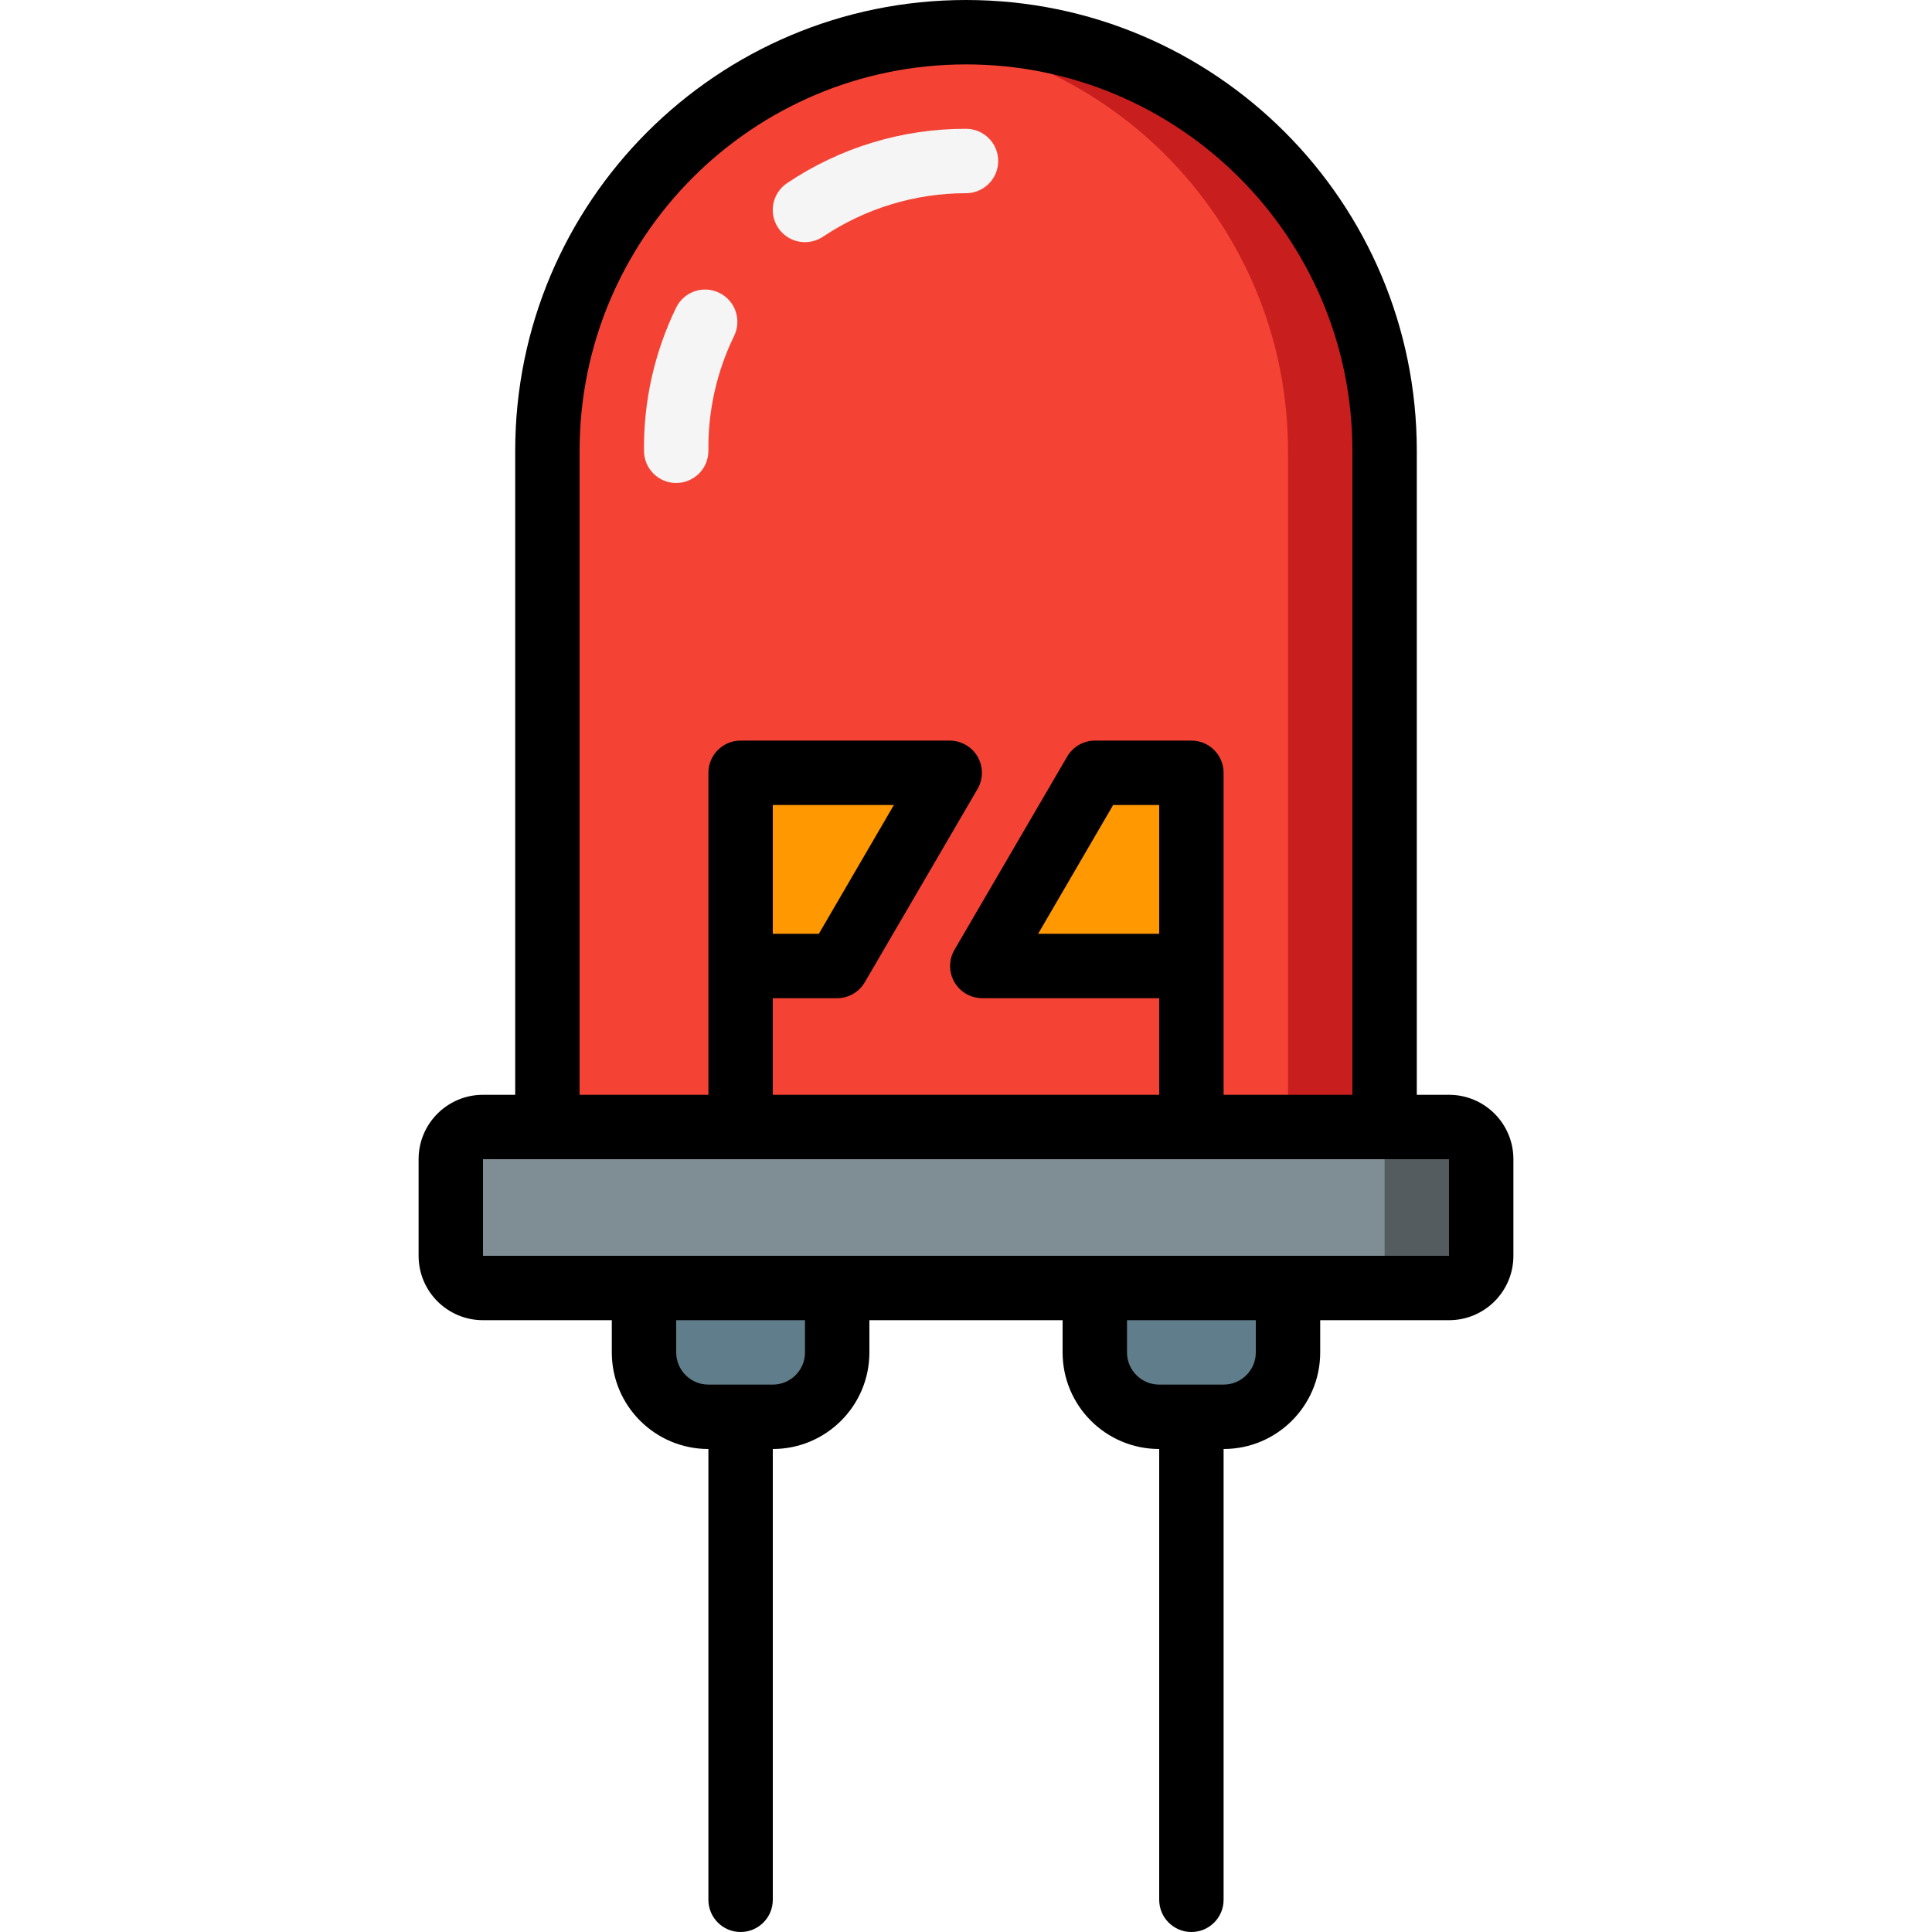
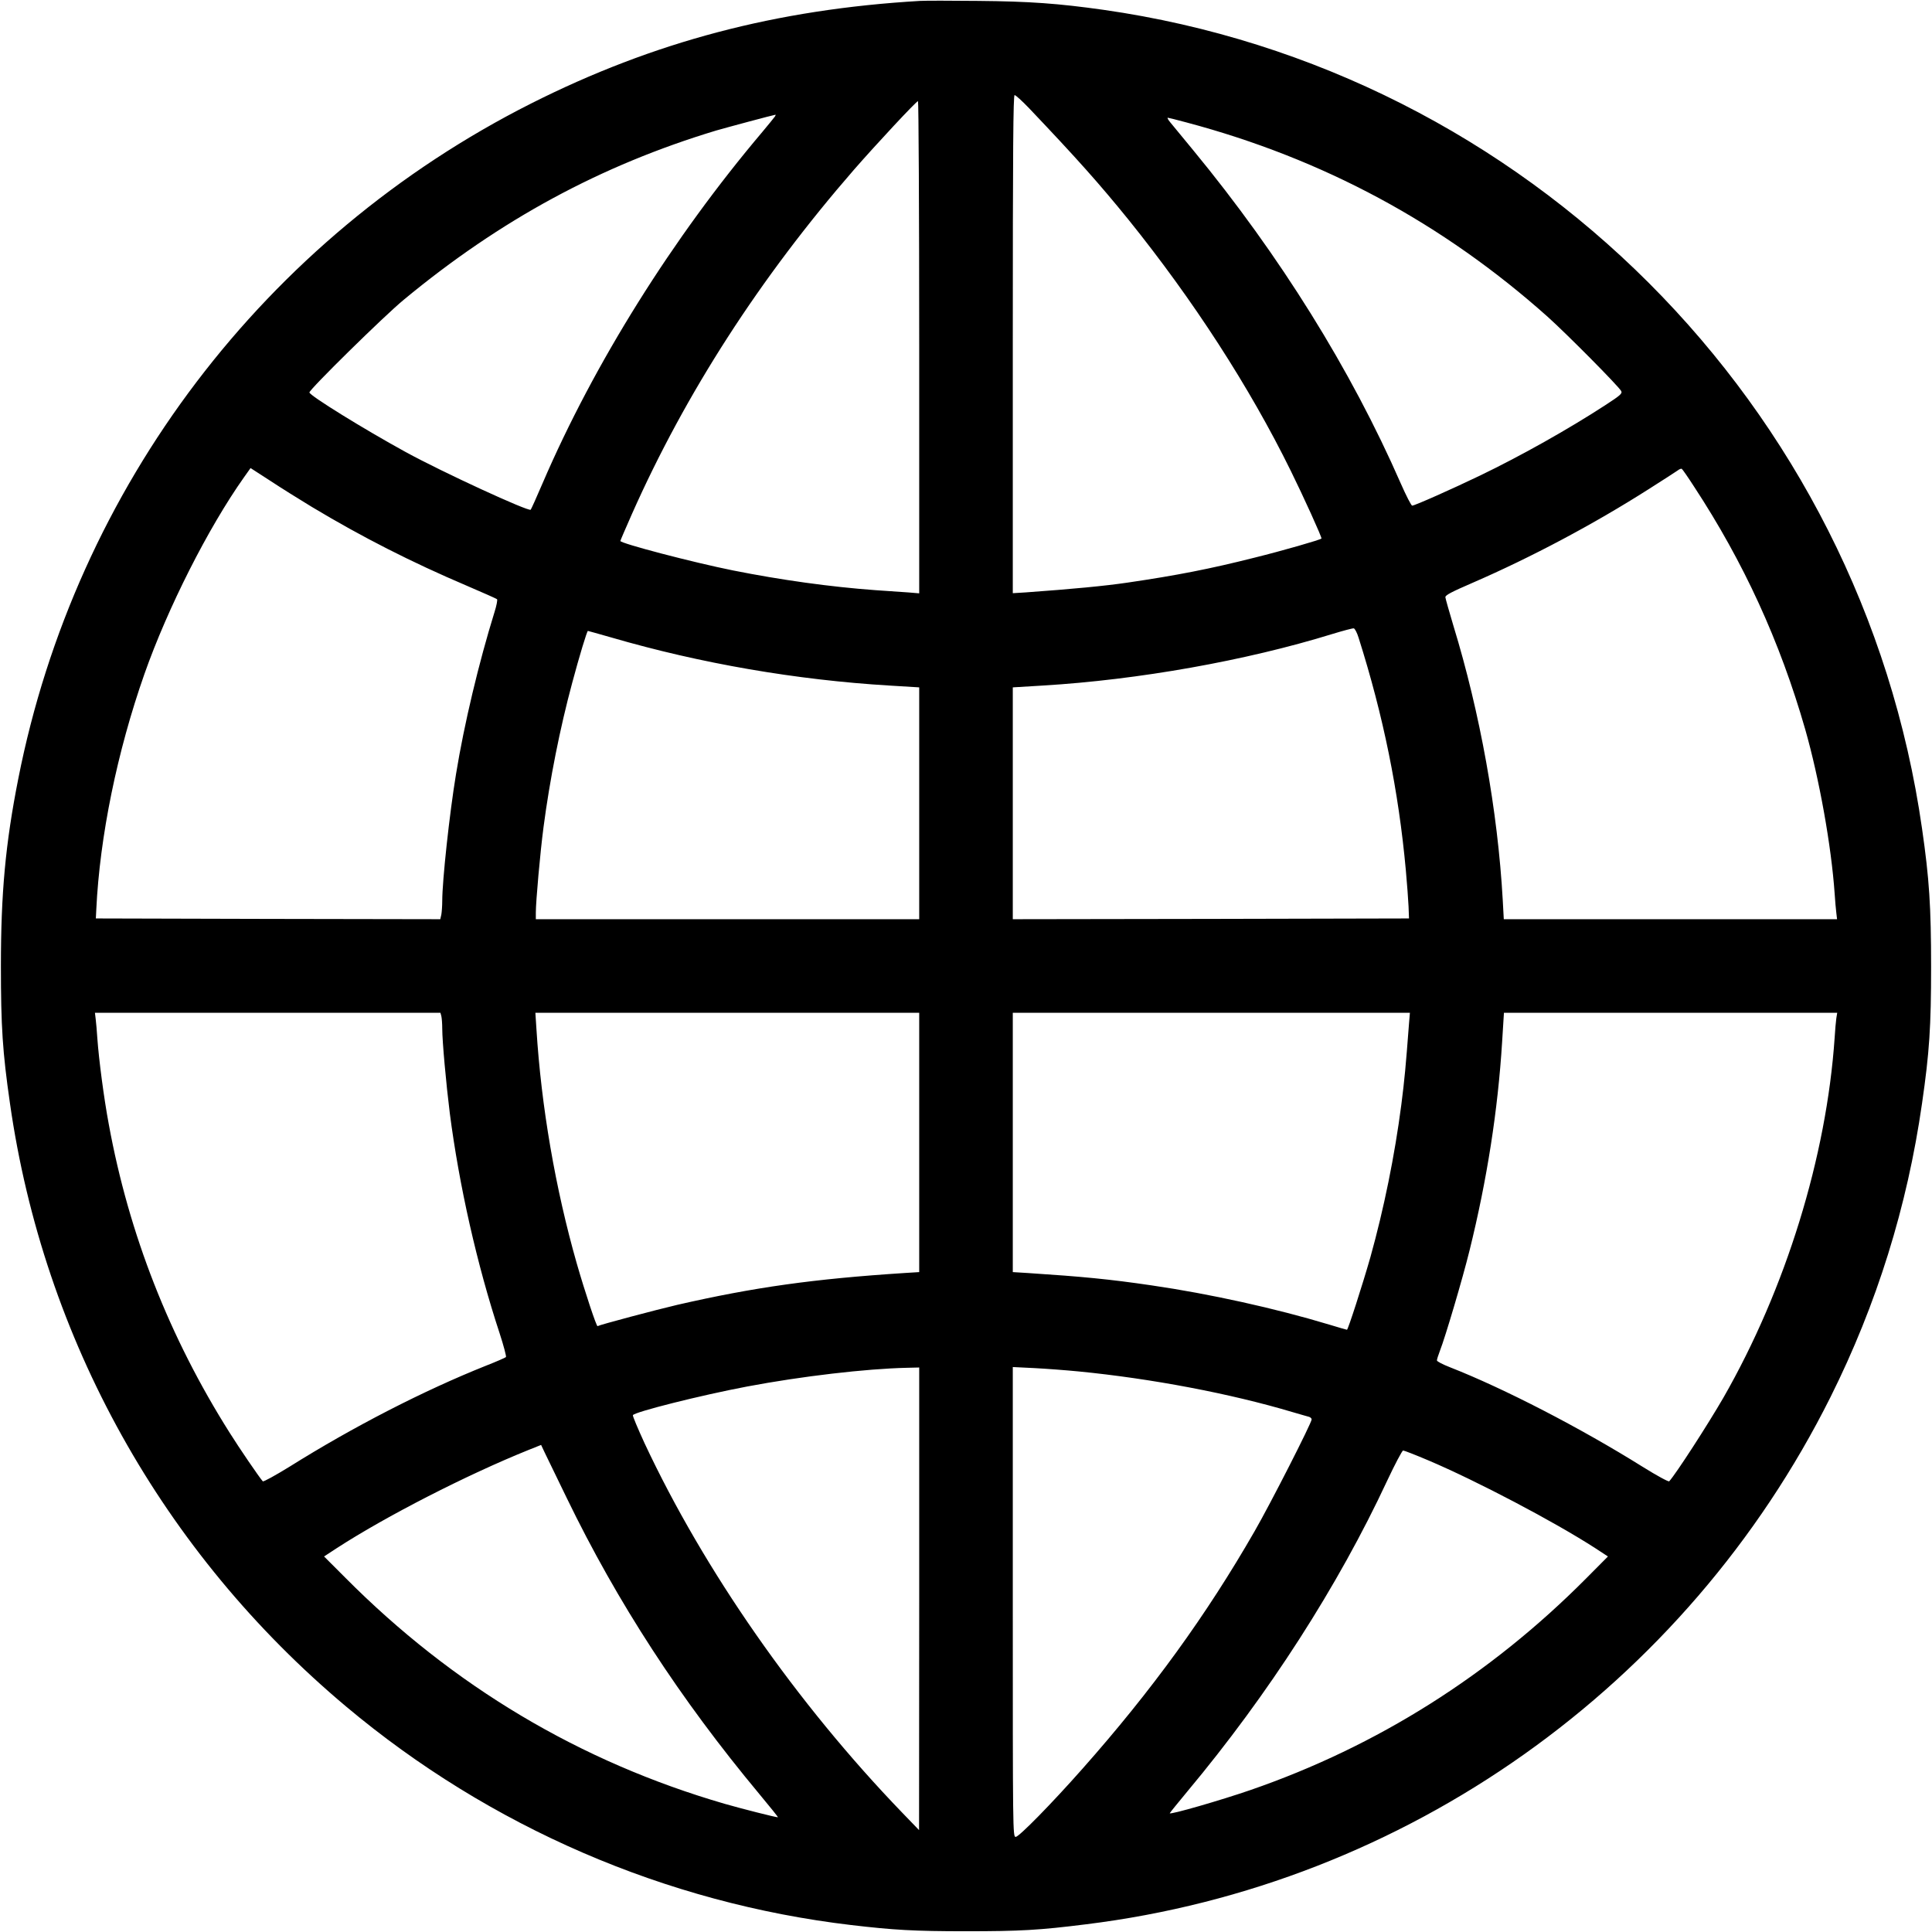
- <svg xmlns="http://www.w3.org/2000/svg" height="512" viewBox="0 0 34 60" width="512">
-   <g id="Page-1" fill="none" fill-rule="evenodd">
-     <g id="003---LED" fill-rule="nonzero">
-       <g id="Icons" transform="translate(1 1)">
-         <path id="Shape" d="m25.19 3.81c-3.718-3.716-9.308-4.827-14.164-2.816-4.857 2.011-8.024 6.749-8.026 12.006v21h26v-21c-.001-3.447-1.372-6.753-3.81-9.19z" fill="#f44335" />
-         <path id="Shape" d="m25.19 3.81c-2.437-2.438-5.743-3.809-9.19-3.81-.501.004-1.002.035-1.5.09 6.554.761 11.498 6.312 11.5 12.91v21h3v-21c-.001-3.447-1.372-6.753-3.81-9.19z" fill="#c81e1e" />
-         <path id="Shape" d="m23 29h-6.5l3.5-6h3z" fill="#ff9801" />
-         <path id="Shape" d="m11 6.52c-.333.001-.644-.164-.83-.44-.149-.22-.204-.49-.153-.751.051-.261.203-.491.423-.639 1.643-1.106 3.579-1.695 5.56-1.69.552 0 1 .448 1 1s-.448 1-1 1c-1.581.001-3.126.471-4.44 1.35-.166.111-.361.17-.56.17z" fill="#f5f5f5" />
-         <path id="Shape" d="m7 14c-.552 0-1-.448-1-1-.016-1.541.326-3.064 1-4.45.118-.24.327-.423.581-.507.254-.085.531-.064.769.057.238.12.419.33.501.583s.061.529-.061.767c-.535 1.106-.806 2.321-.79 3.55 0 .265-.105.52-.293.707s-.442.293-.707.293z" fill="#f5f5f5" />
-         <path id="Shape" d="m6 39h6v2c0 1.105-.895 2-2 2h-2c-1.105 0-2-.895-2-2z" fill="#607d8b" />
-         <path id="Shape" d="m20 39h6v2c0 1.105-.895 2-2 2h-2c-1.105 0-2-.895-2-2z" fill="#607d8b" />
-         <path id="Shape" d="m15.5 23-3.5 6h-3v-6z" fill="#ff9801" />
-         <rect id="Rectangle-path" fill="#7f8e94" height="5" rx="1" width="32" y="34" />
-         <path id="Shape" d="m31 34h-3c.552 0 1 .448 1 1v3c0 .552-.448 1-1 1h3c.552 0 1-.448 1-1v-3c0-.552-.448-1-1-1z" fill="#545c60" />
-       </g>
-       <g id="Layer_2" fill="#000">
-         <path id="Shape" d="m2 41h4v1c0 1.657 1.343 3 3 3v14c0 .552.448 1 1 1 .552 0 1-.448 1-1v-14c1.657 0 3-1.343 3-3v-1h6v1c0 1.657 1.343 3 3 3v14c0 .552.448 1 1 1s1-.448 1-1v-14c1.657 0 3-1.343 3-3v-1h4c1.105 0 2-.895 2-2v-3c0-1.105-.895-2-2-2h-1v-20c0-7.732-6.268-14-14-14s-14 6.268-14 14v20h-1c-1.105 0-2 .895-2 2v3c0 1.105.895 2 2 2zm10 1c0 .552-.448 1-1 1h-2c-.552 0-1-.448-1-1v-1h4zm14 0c0 .552-.448 1-1 1h-2c-.552 0-1-.448-1-1v-1h4zm-21-28c0-6.627 5.373-12 12-12s12 5.373 12 12v20h-4v-10c0-.552-.448-1-1-1h-3c-.355.002-.682.192-.86.5l-3.5 6c-.178.308-.179.688-.002.997.177.309.505.5.862.503h5.5v3h-12v-3h2c.355-.002.682-.192.86-.5l3.5-6c.178-.308.179-.688.002-.997-.177-.309-.505-.5-.862-.503h-6.5c-.552 0-1 .448-1 1v10h-4zm18 15h-3.76l2.33-4h1.43zm-12 0v-4h3.76l-2.33 4zm-9 7h30v3h-30z" />
-       </g>
-     </g>
+ <svg xmlns="http://www.w3.org/2000/svg" version="1.0" width="1280pt" height="1280pt" viewBox="0 0 1280 1280" preserveAspectRatio="xMidYMid meet">
+   <g transform="translate(0,1280) scale(0.1,-0.1)" fill="#000000" stroke="none">
+     <path d="M6095 12794 c-952 -56 -1765 -271 -2575 -679 -1764 -890 -3018 -2541 -3399 -4475 -85 -430 -115 -757 -115 -1240 0 -402 11 -570 60 -910 223 -1562 1012 -2977 2228 -3997 950 -797 2117 -1302 3346 -1447 281 -33 416 -41 760 -41 359 0 485 7 795 46 2119 261 3975 1576 4933 3494 306 613 508 1261 606 1945 49 339 60 508 60 905 0 398 -12 583 -60 915 -401 2808 -2618 5025 -5424 5425 -298 42 -488 56 -830 59 -179 2 -352 2 -385 0z m723 -711 c322 -339 466 -501 659 -739 427 -530 802 -1108 1075 -1664 82 -166 208 -443 203 -448 -9 -9 -259 -81 -445 -127 -293 -74 -513 -117 -840 -165 -150 -22 -358 -42 -677 -65 l-83 -5 0 1650 c0 1304 3 1650 12 1650 7 0 50 -39 96 -87z m-728 -1583 l0 -1631 -72 6 c-40 3 -138 10 -218 15 -300 22 -624 67 -945 131 -264 53 -745 179 -745 195 0 3 34 82 76 177 356 802 850 1568 1473 2284 145 166 412 453 423 453 4 0 8 -734 8 -1630z m-956 1528 c-5 -7 -42 -53 -84 -103 -594 -702 -1114 -1533 -1455 -2326 -40 -94 -76 -173 -79 -176 -14 -14 -585 249 -828 382 -279 153 -638 375 -638 395 0 20 496 508 625 614 640 530 1305 890 2069 1121 69 20 378 103 394 105 2 0 0 -6 -4 -12z m2726 -39 c907 -241 1699 -668 2394 -1288 133 -120 468 -458 487 -492 8 -16 -5 -28 -105 -93 -246 -160 -559 -336 -831 -467 -183 -88 -432 -199 -449 -199 -6 0 -40 66 -76 148 -329 752 -800 1509 -1374 2206 -72 87 -141 172 -154 187 -13 16 -20 29 -15 29 4 0 60 -14 123 -31z m-5793 -2548 c333 -200 660 -366 1024 -521 107 -46 198 -86 202 -90 4 -4 -3 -42 -17 -86 -103 -332 -201 -741 -255 -1074 -43 -260 -91 -705 -91 -838 0 -33 -3 -74 -6 -91 l-7 -31 -1141 2 -1141 3 3 60 c23 482 138 1045 319 1560 154 437 422 967 659 1302 l44 62 130 -84 c71 -47 196 -125 277 -174z m9156 136 c329 -501 570 -1027 737 -1609 93 -326 173 -772 195 -1088 3 -47 8 -104 11 -127 l5 -43 -1104 0 -1104 0 -7 128 c-33 588 -150 1239 -327 1817 -28 94 -52 178 -53 188 -1 14 40 35 183 97 389 169 799 387 1162 618 96 61 183 117 194 125 11 9 23 13 27 11 5 -3 41 -55 81 -117z m-2222 -1002 c164 -517 265 -1015 313 -1540 8 -88 16 -196 18 -240 l3 -80 -1312 -3 -1313 -2 0 768 0 768 198 12 c635 38 1347 165 1917 341 72 22 136 39 144 38 7 -1 22 -29 32 -62z m-4949 1 c591 -172 1225 -281 1841 -318 l197 -12 0 -768 0 -768 -1270 0 -1270 0 0 44 c0 73 29 400 51 566 41 313 109 656 190 956 47 176 98 344 104 344 2 0 73 -20 157 -44z m-1128 -2508 c3 -13 6 -50 6 -83 0 -84 26 -369 50 -560 62 -480 180 -1003 330 -1458 27 -83 46 -155 42 -158 -4 -4 -63 -30 -132 -57 -411 -164 -877 -403 -1303 -670 -93 -57 -172 -101 -176 -96 -22 24 -157 222 -219 321 -400 633 -668 1317 -801 2043 -33 176 -66 430 -76 570 -3 47 -8 104 -11 128 l-5 42 1144 0 1145 0 6 -22z m3166 -837 l0 -859 -97 -6 c-602 -39 -995 -94 -1506 -211 -141 -33 -514 -132 -528 -141 -7 -4 -84 228 -138 416 -141 494 -235 1037 -267 1553 l-7 107 1272 0 1271 0 0 -859z m3245 787 c-22 -289 -29 -365 -51 -538 -44 -338 -115 -687 -205 -1010 -52 -182 -148 -480 -155 -480 -2 0 -55 15 -117 34 -354 107 -792 204 -1177 260 -280 41 -455 58 -822 82 l-98 6 0 859 0 859 1315 0 1316 0 -6 -72z m2831 35 c-3 -21 -8 -78 -11 -128 -54 -790 -324 -1664 -737 -2385 -103 -178 -313 -503 -359 -554 -4 -5 -83 38 -176 96 -411 257 -916 518 -1275 659 -49 19 -88 39 -88 46 0 7 9 35 20 64 35 89 150 477 196 664 116 469 188 930 216 1383 l12 192 1104 0 1104 0 -6 -37z m-6076 -3845 l-1 -1533 -111 115 c-701 727 -1313 1605 -1708 2449 -44 96 -79 179 -77 185 9 21 450 132 757 190 360 68 788 118 1058 124 l82 2 0 -1532z m1055 1506 c481 -47 1005 -146 1420 -270 50 -14 98 -29 108 -31 9 -3 17 -10 17 -17 0 -23 -273 -559 -378 -741 -318 -554 -681 -1055 -1140 -1573 -206 -233 -421 -452 -443 -452 -19 0 -19 38 -19 1556 l0 1557 143 -7 c78 -4 210 -14 292 -22z m-3390 -839 c336 -693 751 -1331 1275 -1960 71 -85 127 -155 124 -155 -16 0 -237 56 -352 89 -958 278 -1800 779 -2516 1500 l-139 139 84 55 c327 212 860 485 1269 650 l85 34 24 -51 c14 -28 79 -163 146 -301z m5712 248 c315 -134 828 -403 1102 -580 l84 -55 -144 -145 c-636 -640 -1384 -1112 -2223 -1402 -197 -68 -536 -166 -536 -154 0 2 53 68 118 146 537 643 997 1359 1322 2056 52 111 100 201 106 201 7 0 84 -30 171 -67z" />
  </g>
</svg>
